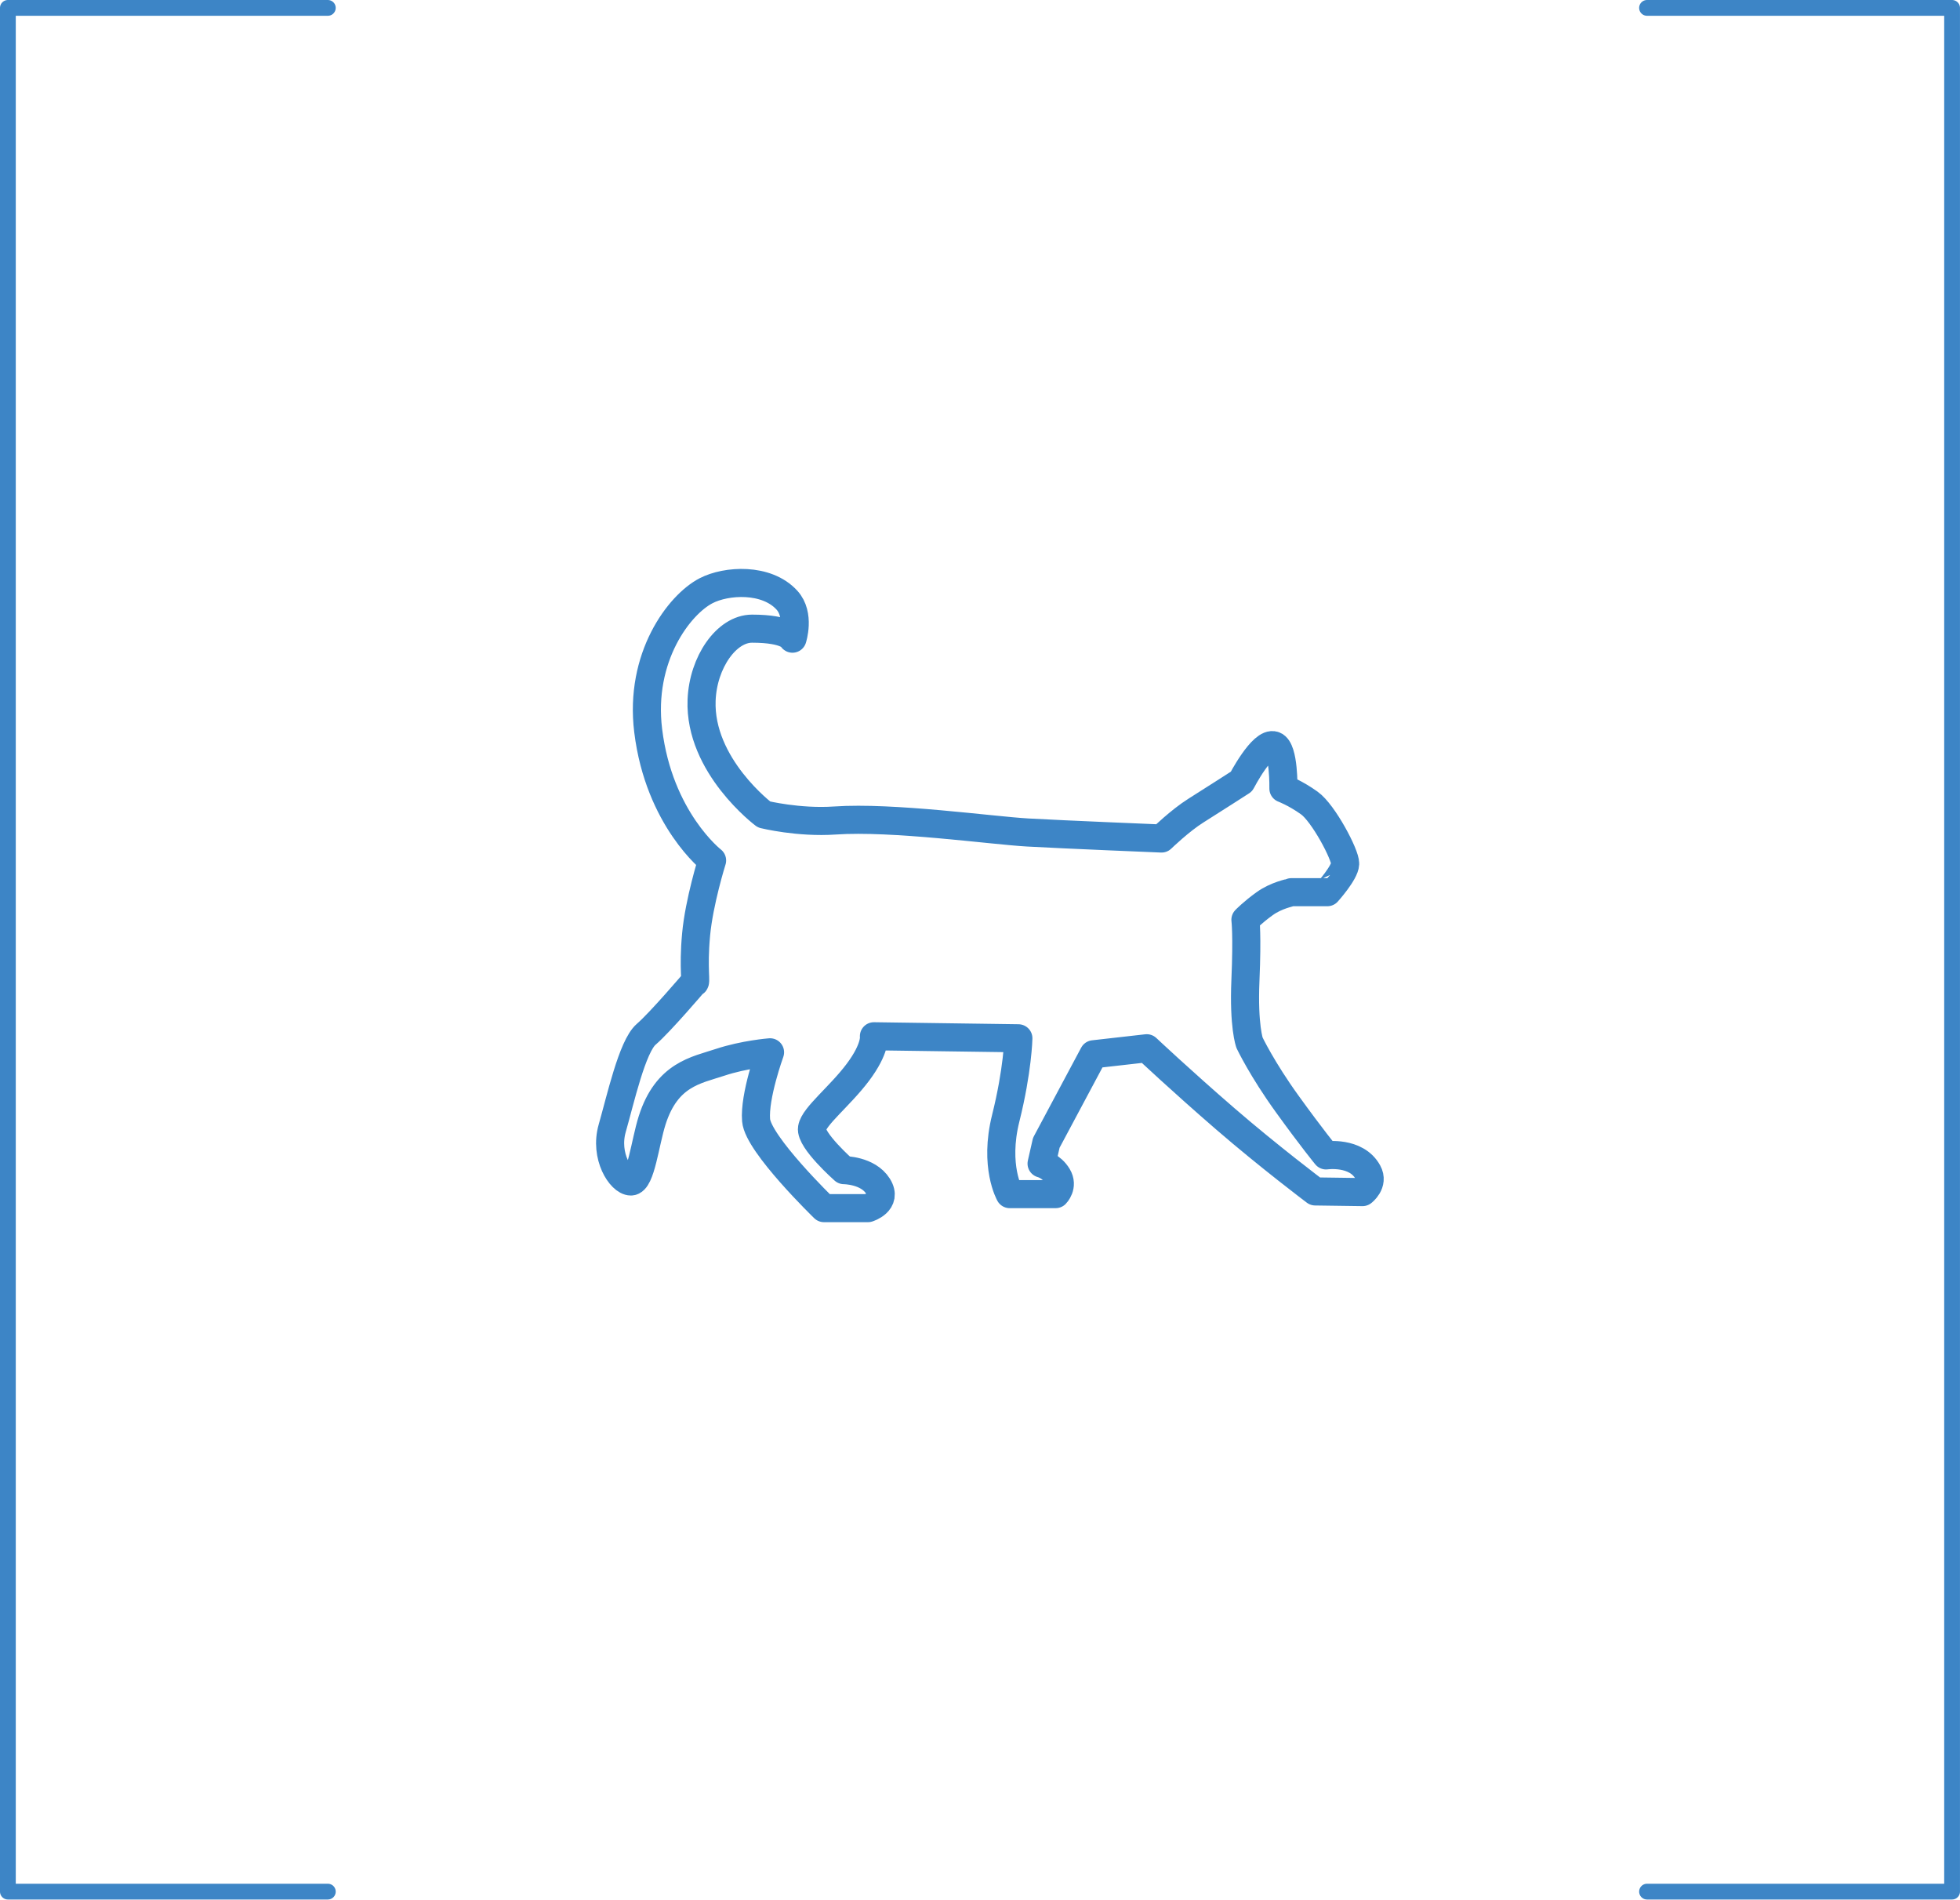
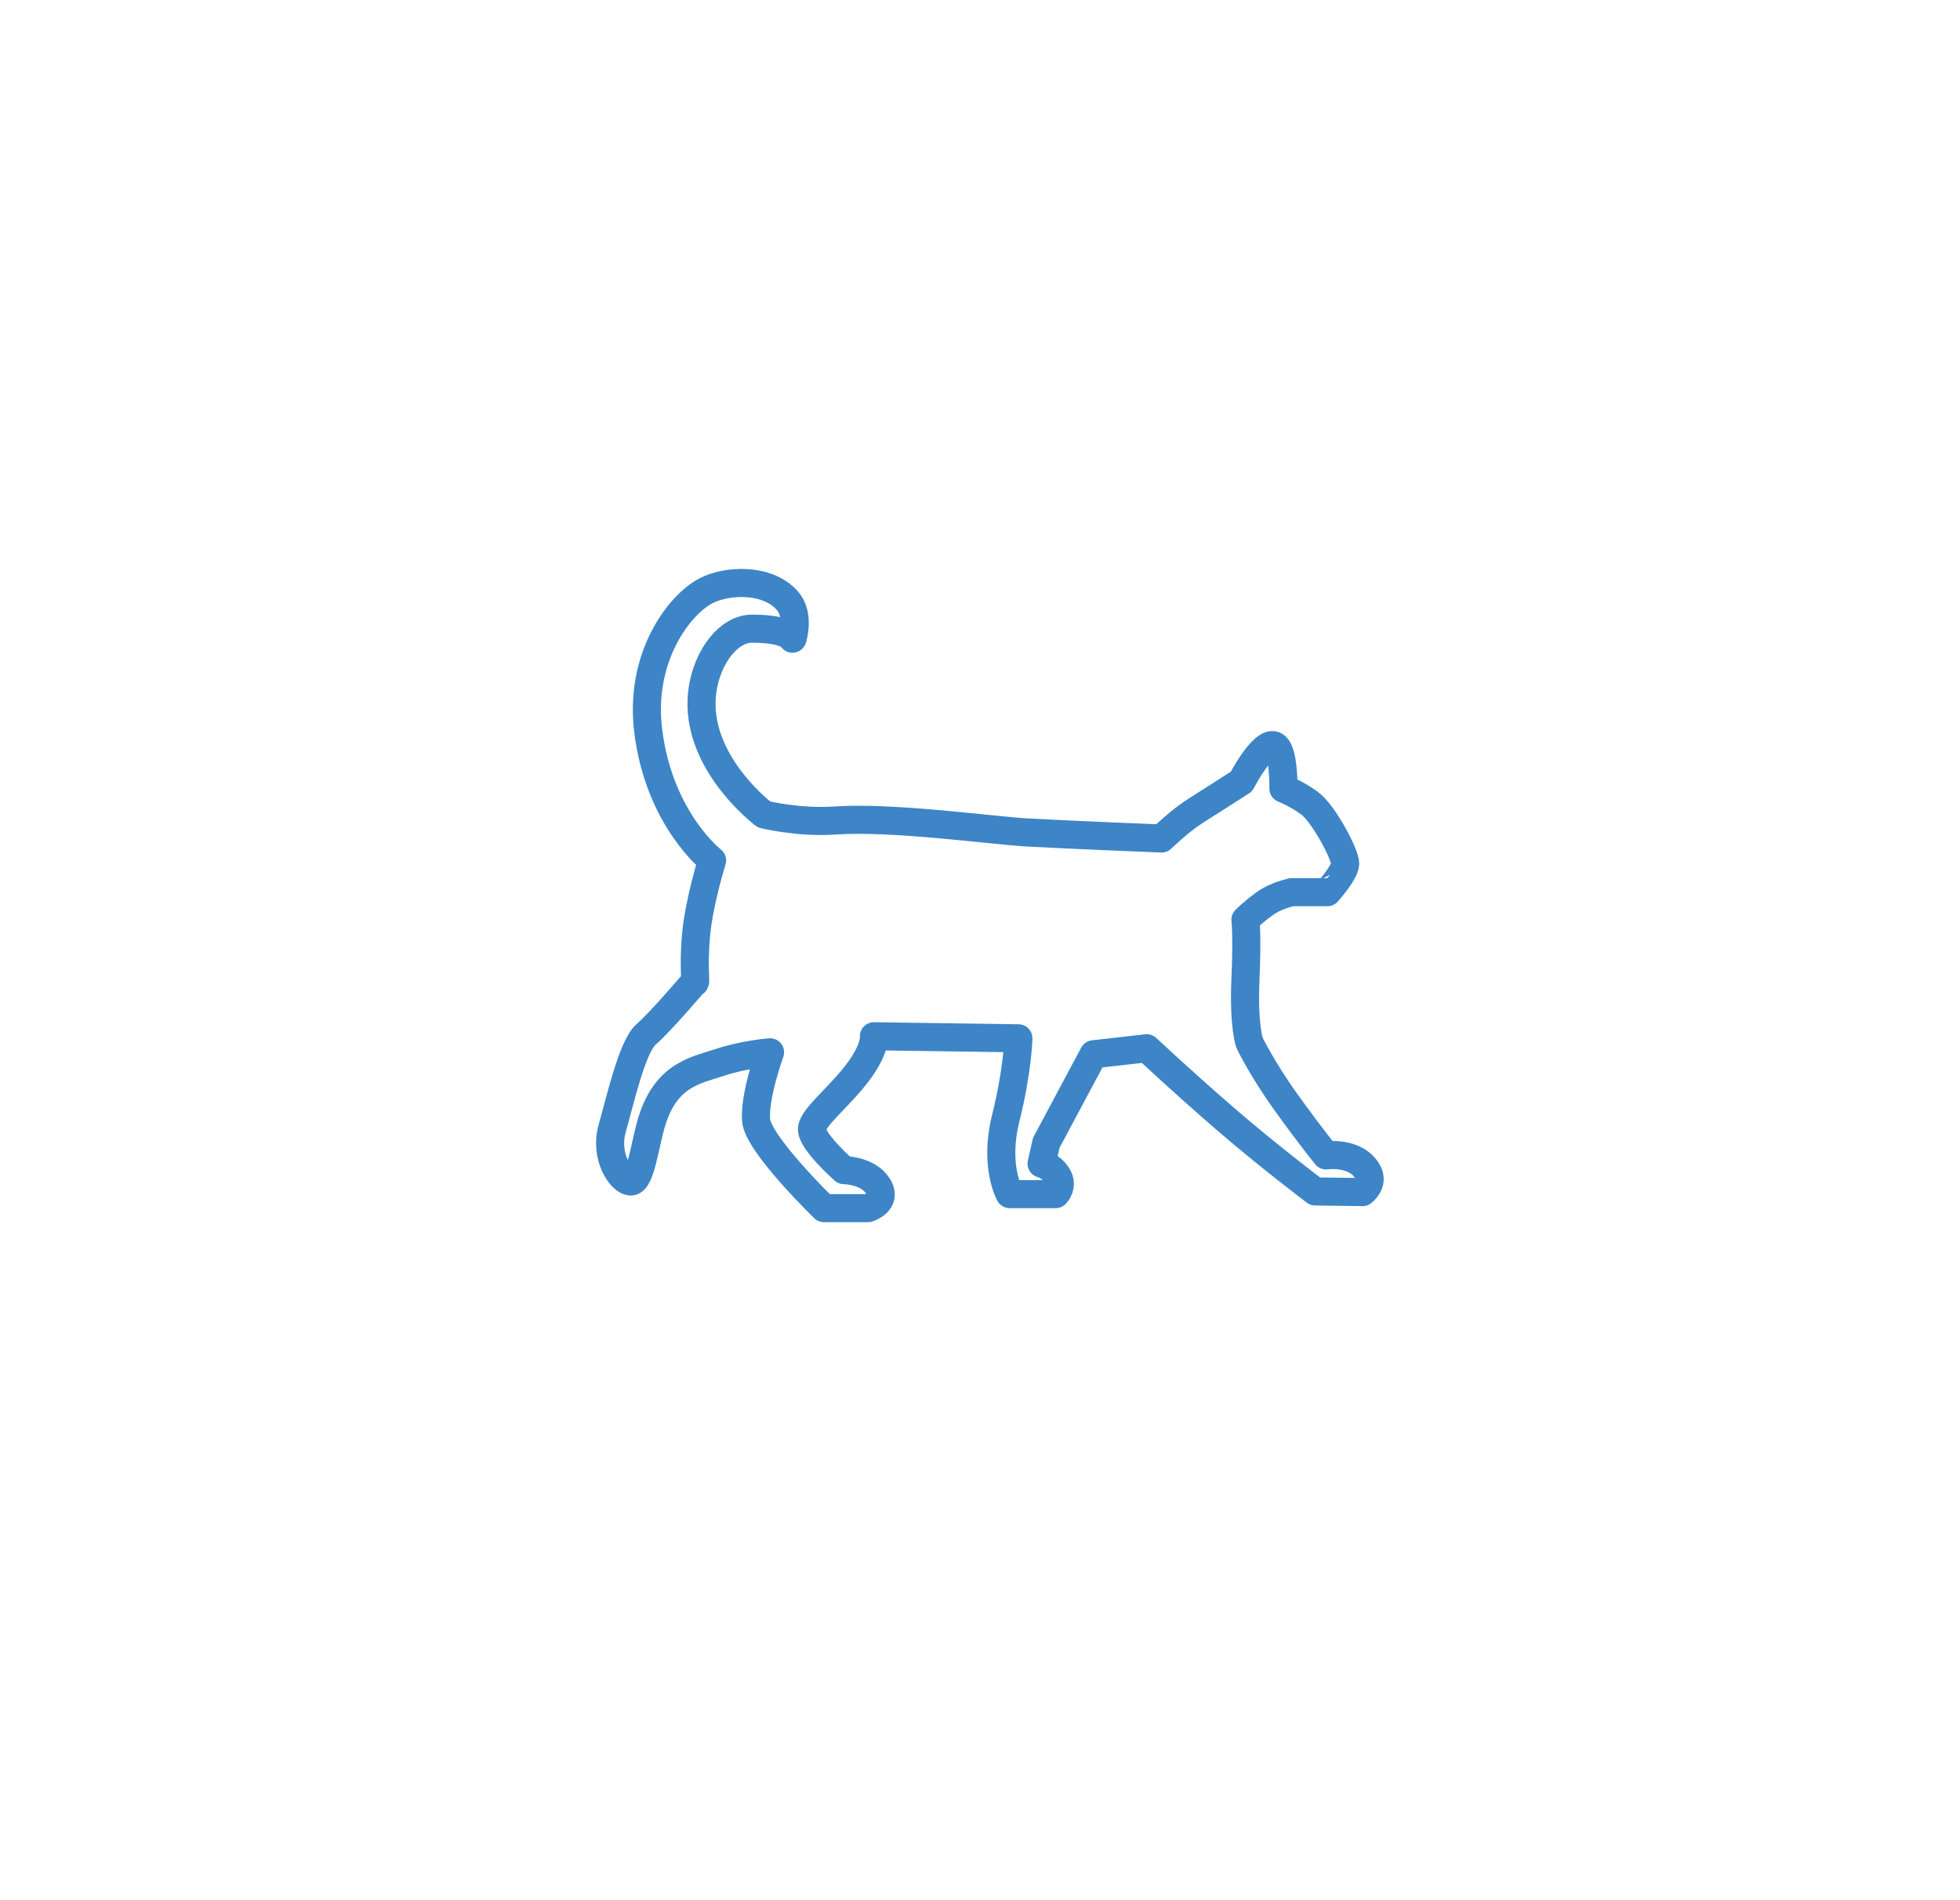
<svg xmlns="http://www.w3.org/2000/svg" width="32.873mm" height="31.852mm" viewBox="0 0 32.873 31.852" version="1.1" id="svg69115">
  <defs id="defs69109" />
  <g id="layer1" transform="translate(-62.59382,-135.2202)">
    <path style="fill:none;fill-opacity:1;stroke:#3d85c6;stroke-width:0.471;stroke-linecap:round;stroke-linejoin:round;stroke-miterlimit:8.865;stroke-dasharray:none;stroke-dashoffset:0;stroke-opacity:1" d="m 85.155,149.705 c 0.006,-0.15 -0.366,-0.852 -0.601,-1.019 -0.234,-0.168 -0.435,-0.243 -0.435,-0.243 0,0 0.014,-0.661 -0.155,-0.723 -0.197,-0.073 -0.549,0.606 -0.549,0.606 0,0 -0.494,0.318 -0.762,0.486 -0.268,0.168 -0.578,0.469 -0.578,0.469 0,0 -1.642,-0.067 -2.245,-0.101 -0.603,-0.034 -2.262,-0.268 -3.233,-0.201 -0.61,0.042 -1.189,-0.101 -1.189,-0.101 0,0 -1.09,-0.817 -1.047,-1.918 0.025,-0.637 0.419,-1.198 0.846,-1.198 0.615,0 0.678,0.168 0.678,0.168 0,0 0.131,-0.4 -0.092,-0.645 -0.343,-0.377 -1.018,-0.335 -1.357,-0.159 -0.452,0.234 -1.122,1.114 -0.971,2.345 0.182,1.487 1.072,2.178 1.072,2.178 0,0 -0.217,0.689 -0.268,1.24 -0.055,0.592 0.014,0.838 -0.033,0.804 0,0 -0.57,0.67 -0.804,0.871 -0.235,0.201 -0.435,1.106 -0.57,1.575 -0.134,0.469 0.145,0.893 0.313,0.893 0.168,0 0.238,-0.654 0.357,-1.027 0.246,-0.77 0.737,-0.838 1.139,-0.971 0.402,-0.134 0.838,-0.168 0.838,-0.168 0,0 -0.268,0.737 -0.234,1.139 0.033,0.402 1.139,1.474 1.139,1.474 h 0.737 c 0,0 0.335,-0.101 0.168,-0.369 -0.168,-0.268 -0.57,-0.268 -0.57,-0.268 0,0 -0.57,-0.503 -0.536,-0.704 0.033,-0.201 0.469,-0.536 0.77,-0.938 0.301,-0.402 0.268,-0.603 0.268,-0.603 l 2.423,0.034 c 0,0 -0.011,0.536 -0.212,1.34 -0.201,0.804 0.067,1.273 0.067,1.273 h 0.77 c 0,0 0.134,-0.134 0.033,-0.302 -0.101,-0.168 -0.269,-0.21 -0.269,-0.21 l 0.079,-0.348 0.793,-1.485 0.892,-0.101 c 0,0 0.581,0.547 1.318,1.184 0.737,0.637 1.508,1.217 1.508,1.217 l 0.793,0.011 c 0,0 0.194,-0.145 0.089,-0.335 -0.194,-0.354 -0.7,-0.28 -0.7,-0.28 0,0 -0.245,-0.299 -0.649,-0.859 -0.426,-0.589 -0.635,-1.03 -0.635,-1.03 0,0 -0.102,-0.277 -0.069,-1.047 0.033,-0.77 0,-1.015 0,-1.015 0,0 0.123,-0.127 0.322,-0.27 0.199,-0.143 0.425,-0.182 0.449,-0.193 h 0.603 c 2.64e-4,0 0.294,-0.327 0.299,-0.476 z" id="path16618" />
-     <polyline id="polyline16686" points="   243.773,398.758 223.492,398.758 223.492,279.372 243.773,279.372  " style="fill:none;fill-opacity:1;stroke:#3d85c6;stroke-width:1;stroke-linecap:round;stroke-linejoin:round;stroke-miterlimit:8.865;stroke-dasharray:none;stroke-opacity:1" transform="matrix(0.2645833,0,0,0.2645833,3.593853,61.43536)" />
-     <polyline id="polyline16688" points="   327.397,279.372 346.735,279.372 346.735,398.758 327.397,398.758  " style="fill:none;fill-opacity:1;stroke:#3d85c6;stroke-width:1;stroke-linecap:round;stroke-linejoin:round;stroke-miterlimit:8.865;stroke-dasharray:none;stroke-opacity:1" transform="matrix(0.2645833,0,0,0.2645833,3.593853,61.43536)" />
  </g>
</svg>
